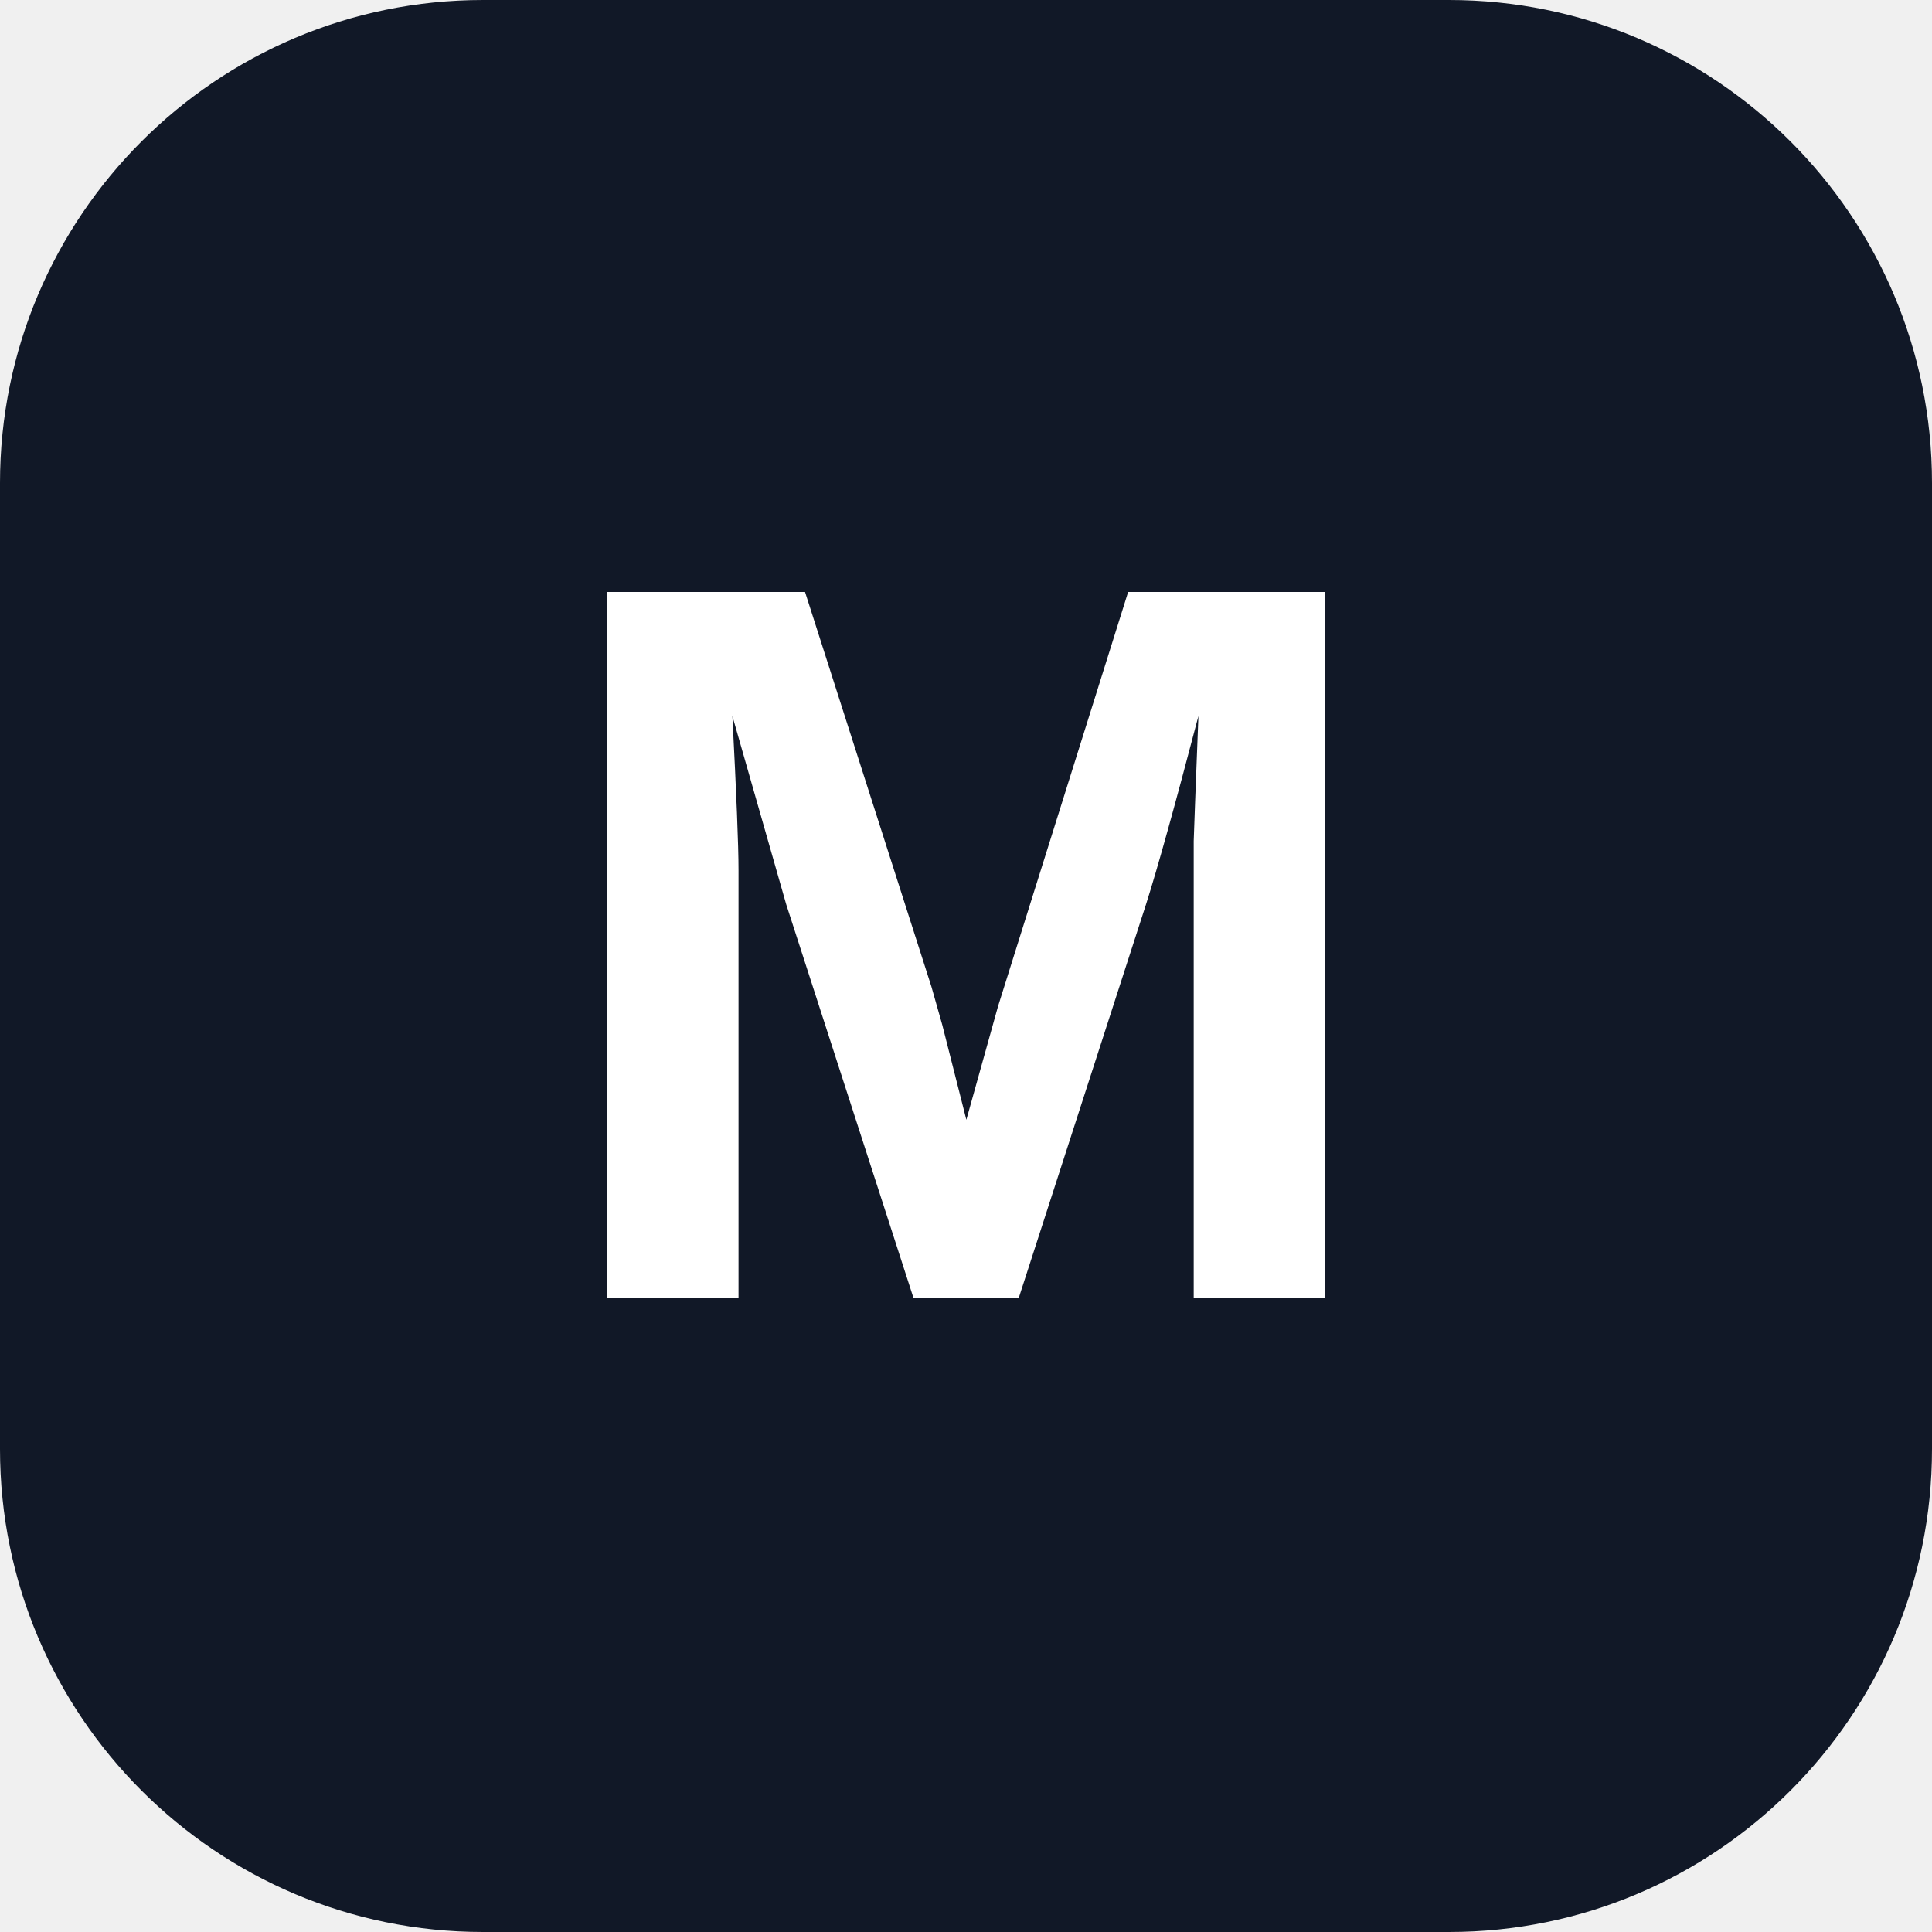
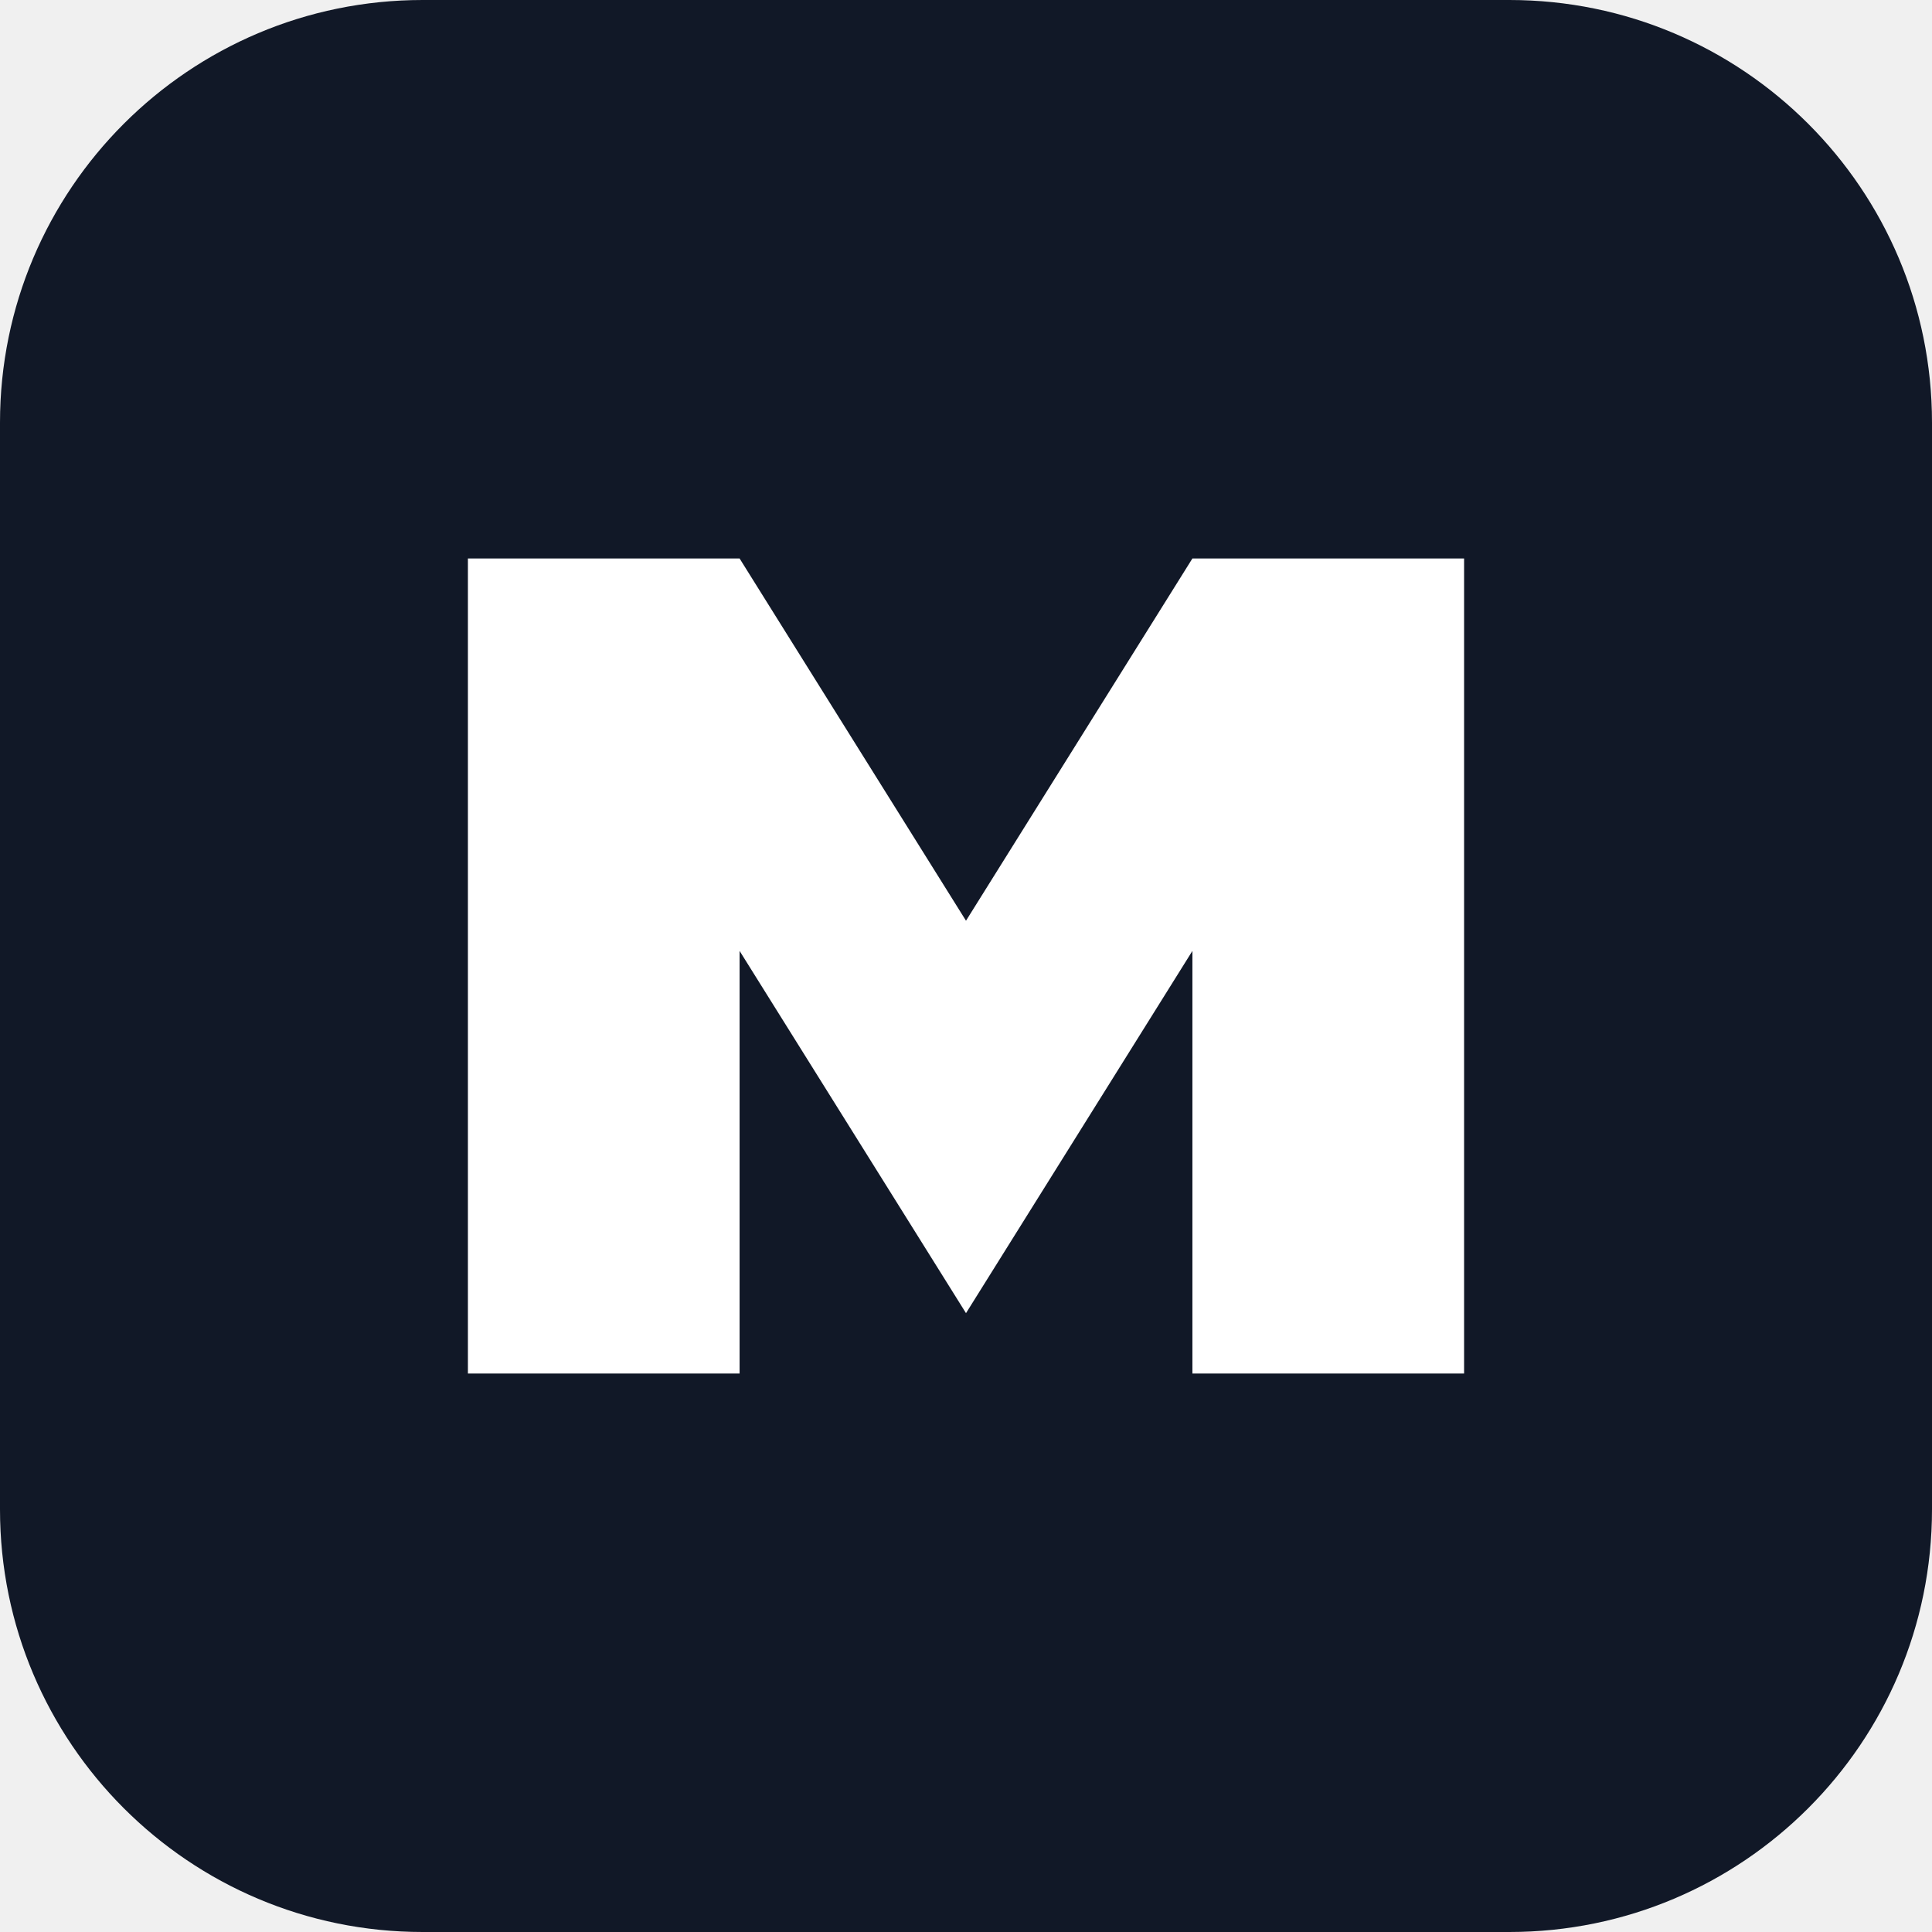
- <svg xmlns="http://www.w3.org/2000/svg" viewBox="0 0 64 64">
-   <rect width="64" height="64" rx="16" fill="#111827" />
-   <text x="32" y="43" text-anchor="middle" font-family="Arial" font-size="34" font-weight="800" fill="white">M</text>
+ <svg xmlns="http://www.w3.org/2000/svg" viewBox="0 0 128 128">
+   <rect width="128" height="128" rx="28" fill="#111827" />
+   <path d="M31 91V37h18l15 24 15-24h18v54H79V63L64 87 49 63v28z" fill="white" />
</svg>
